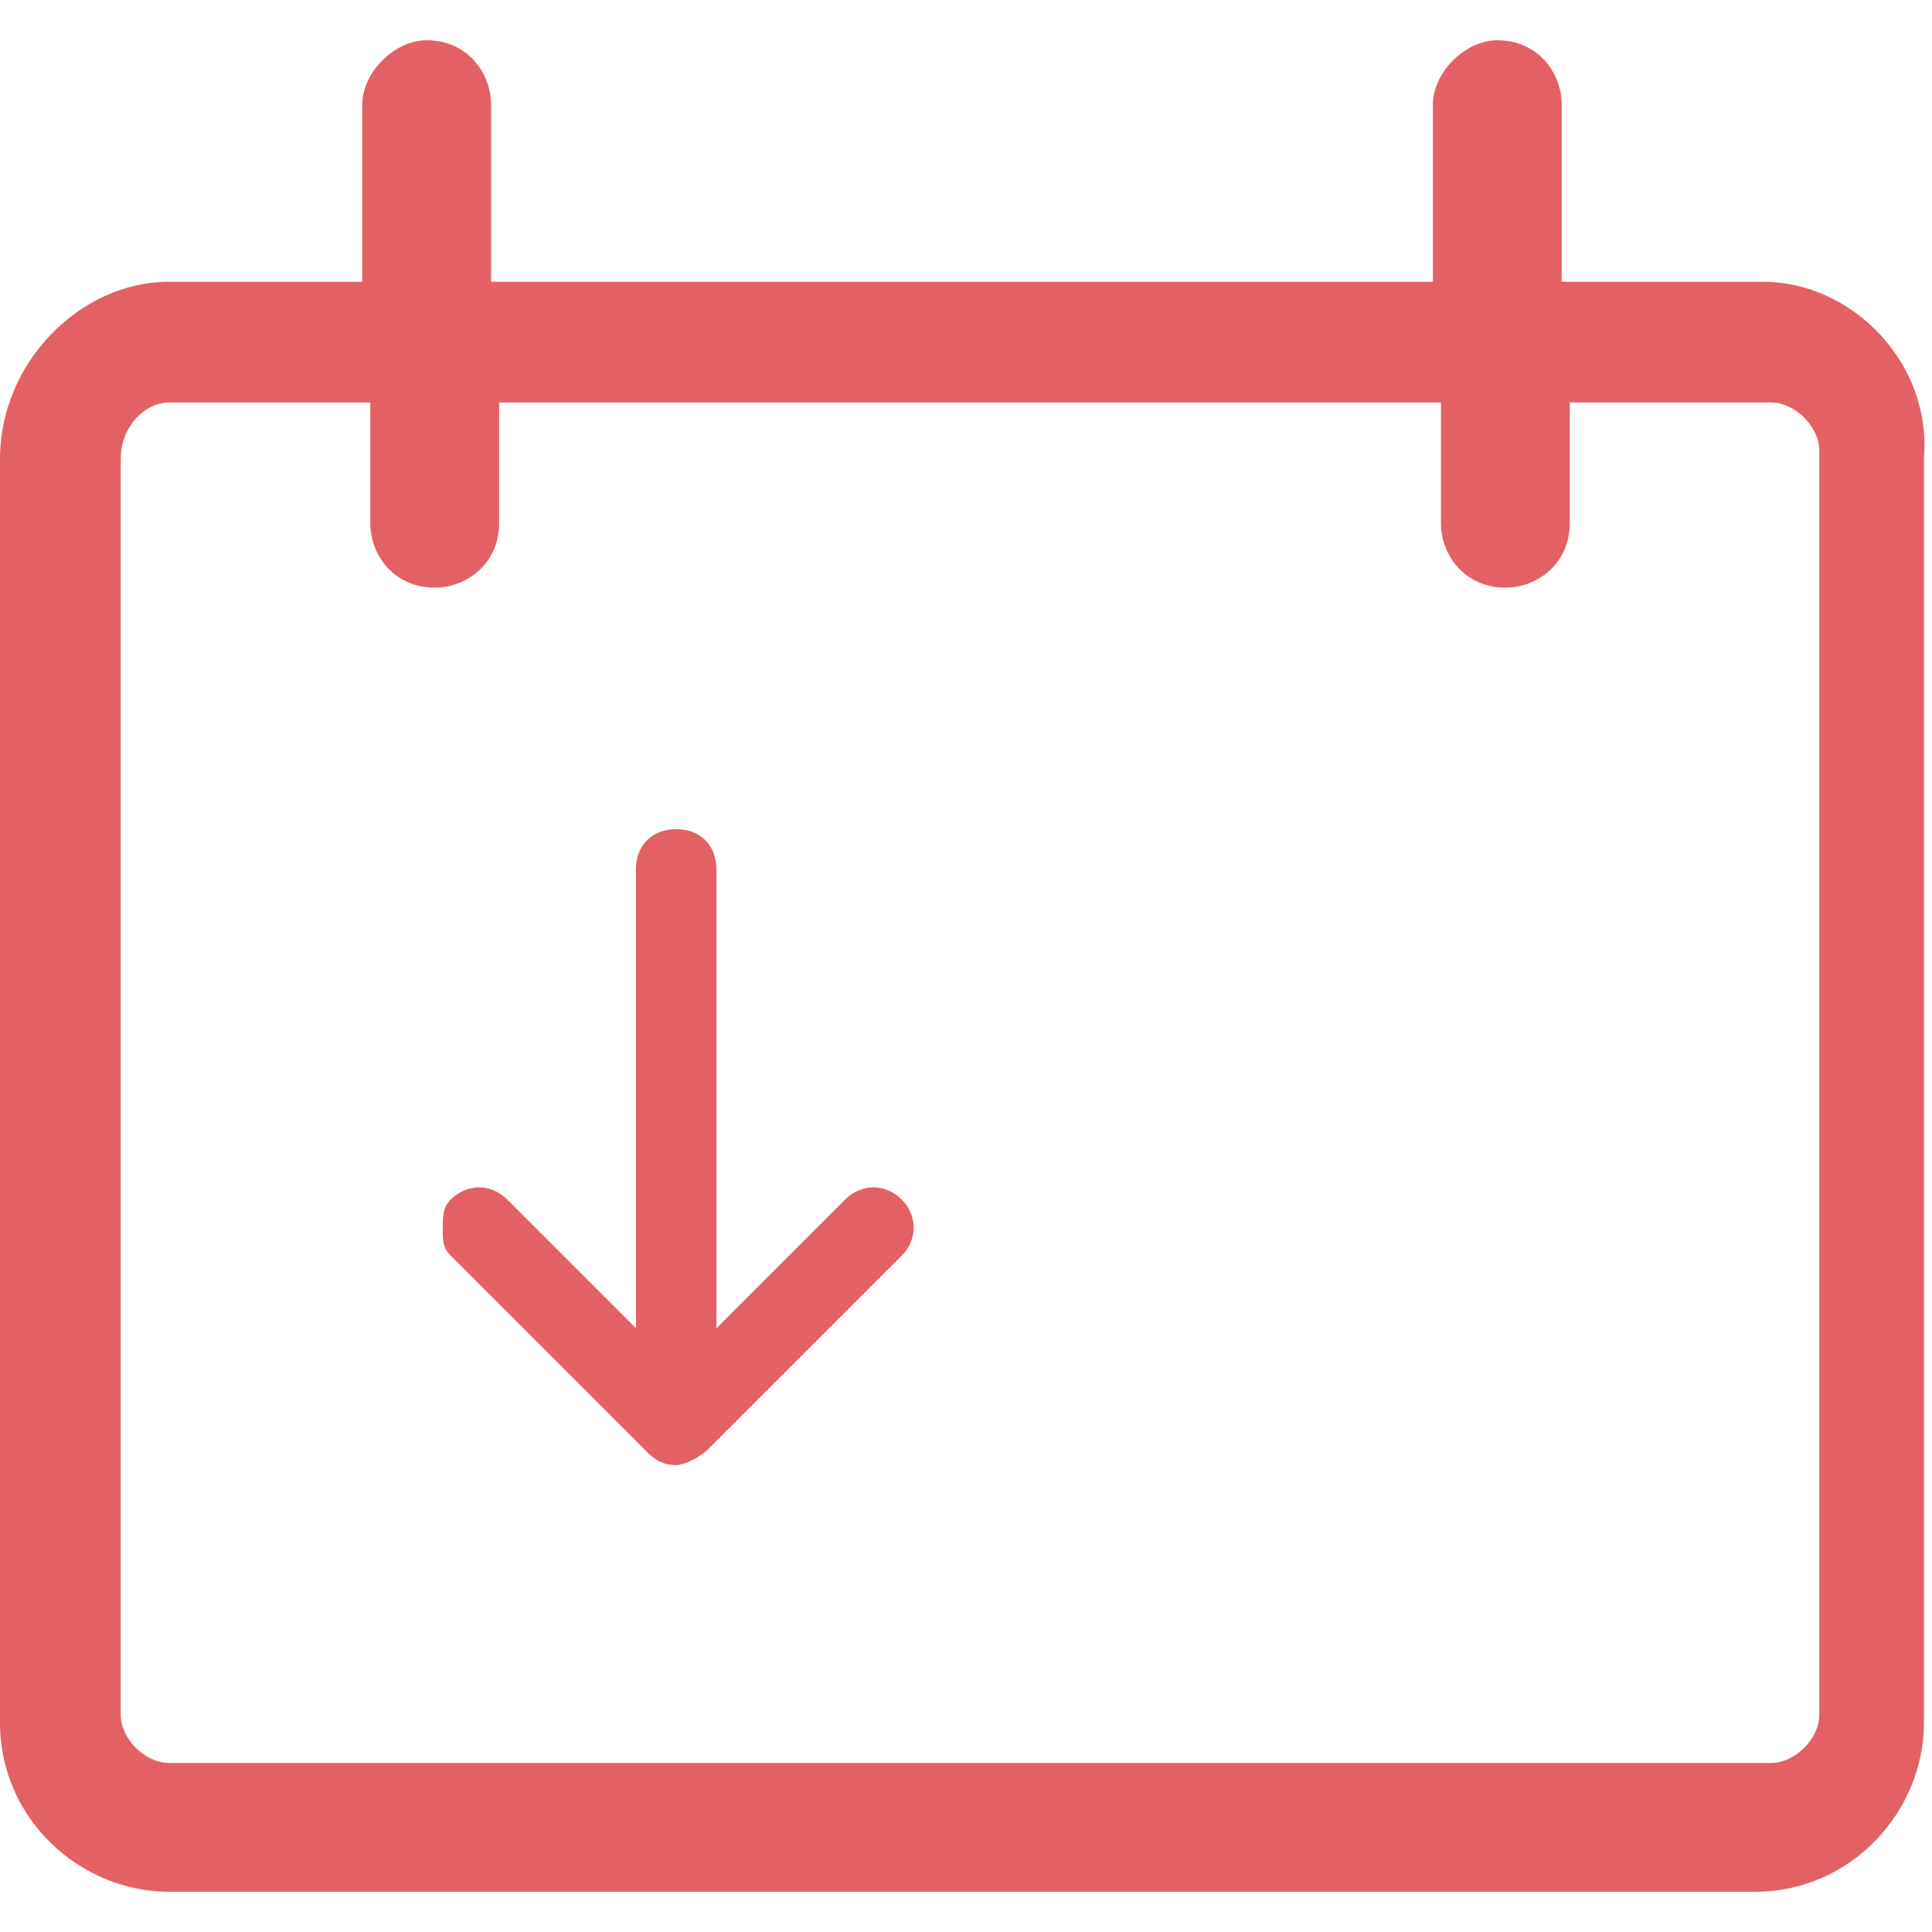
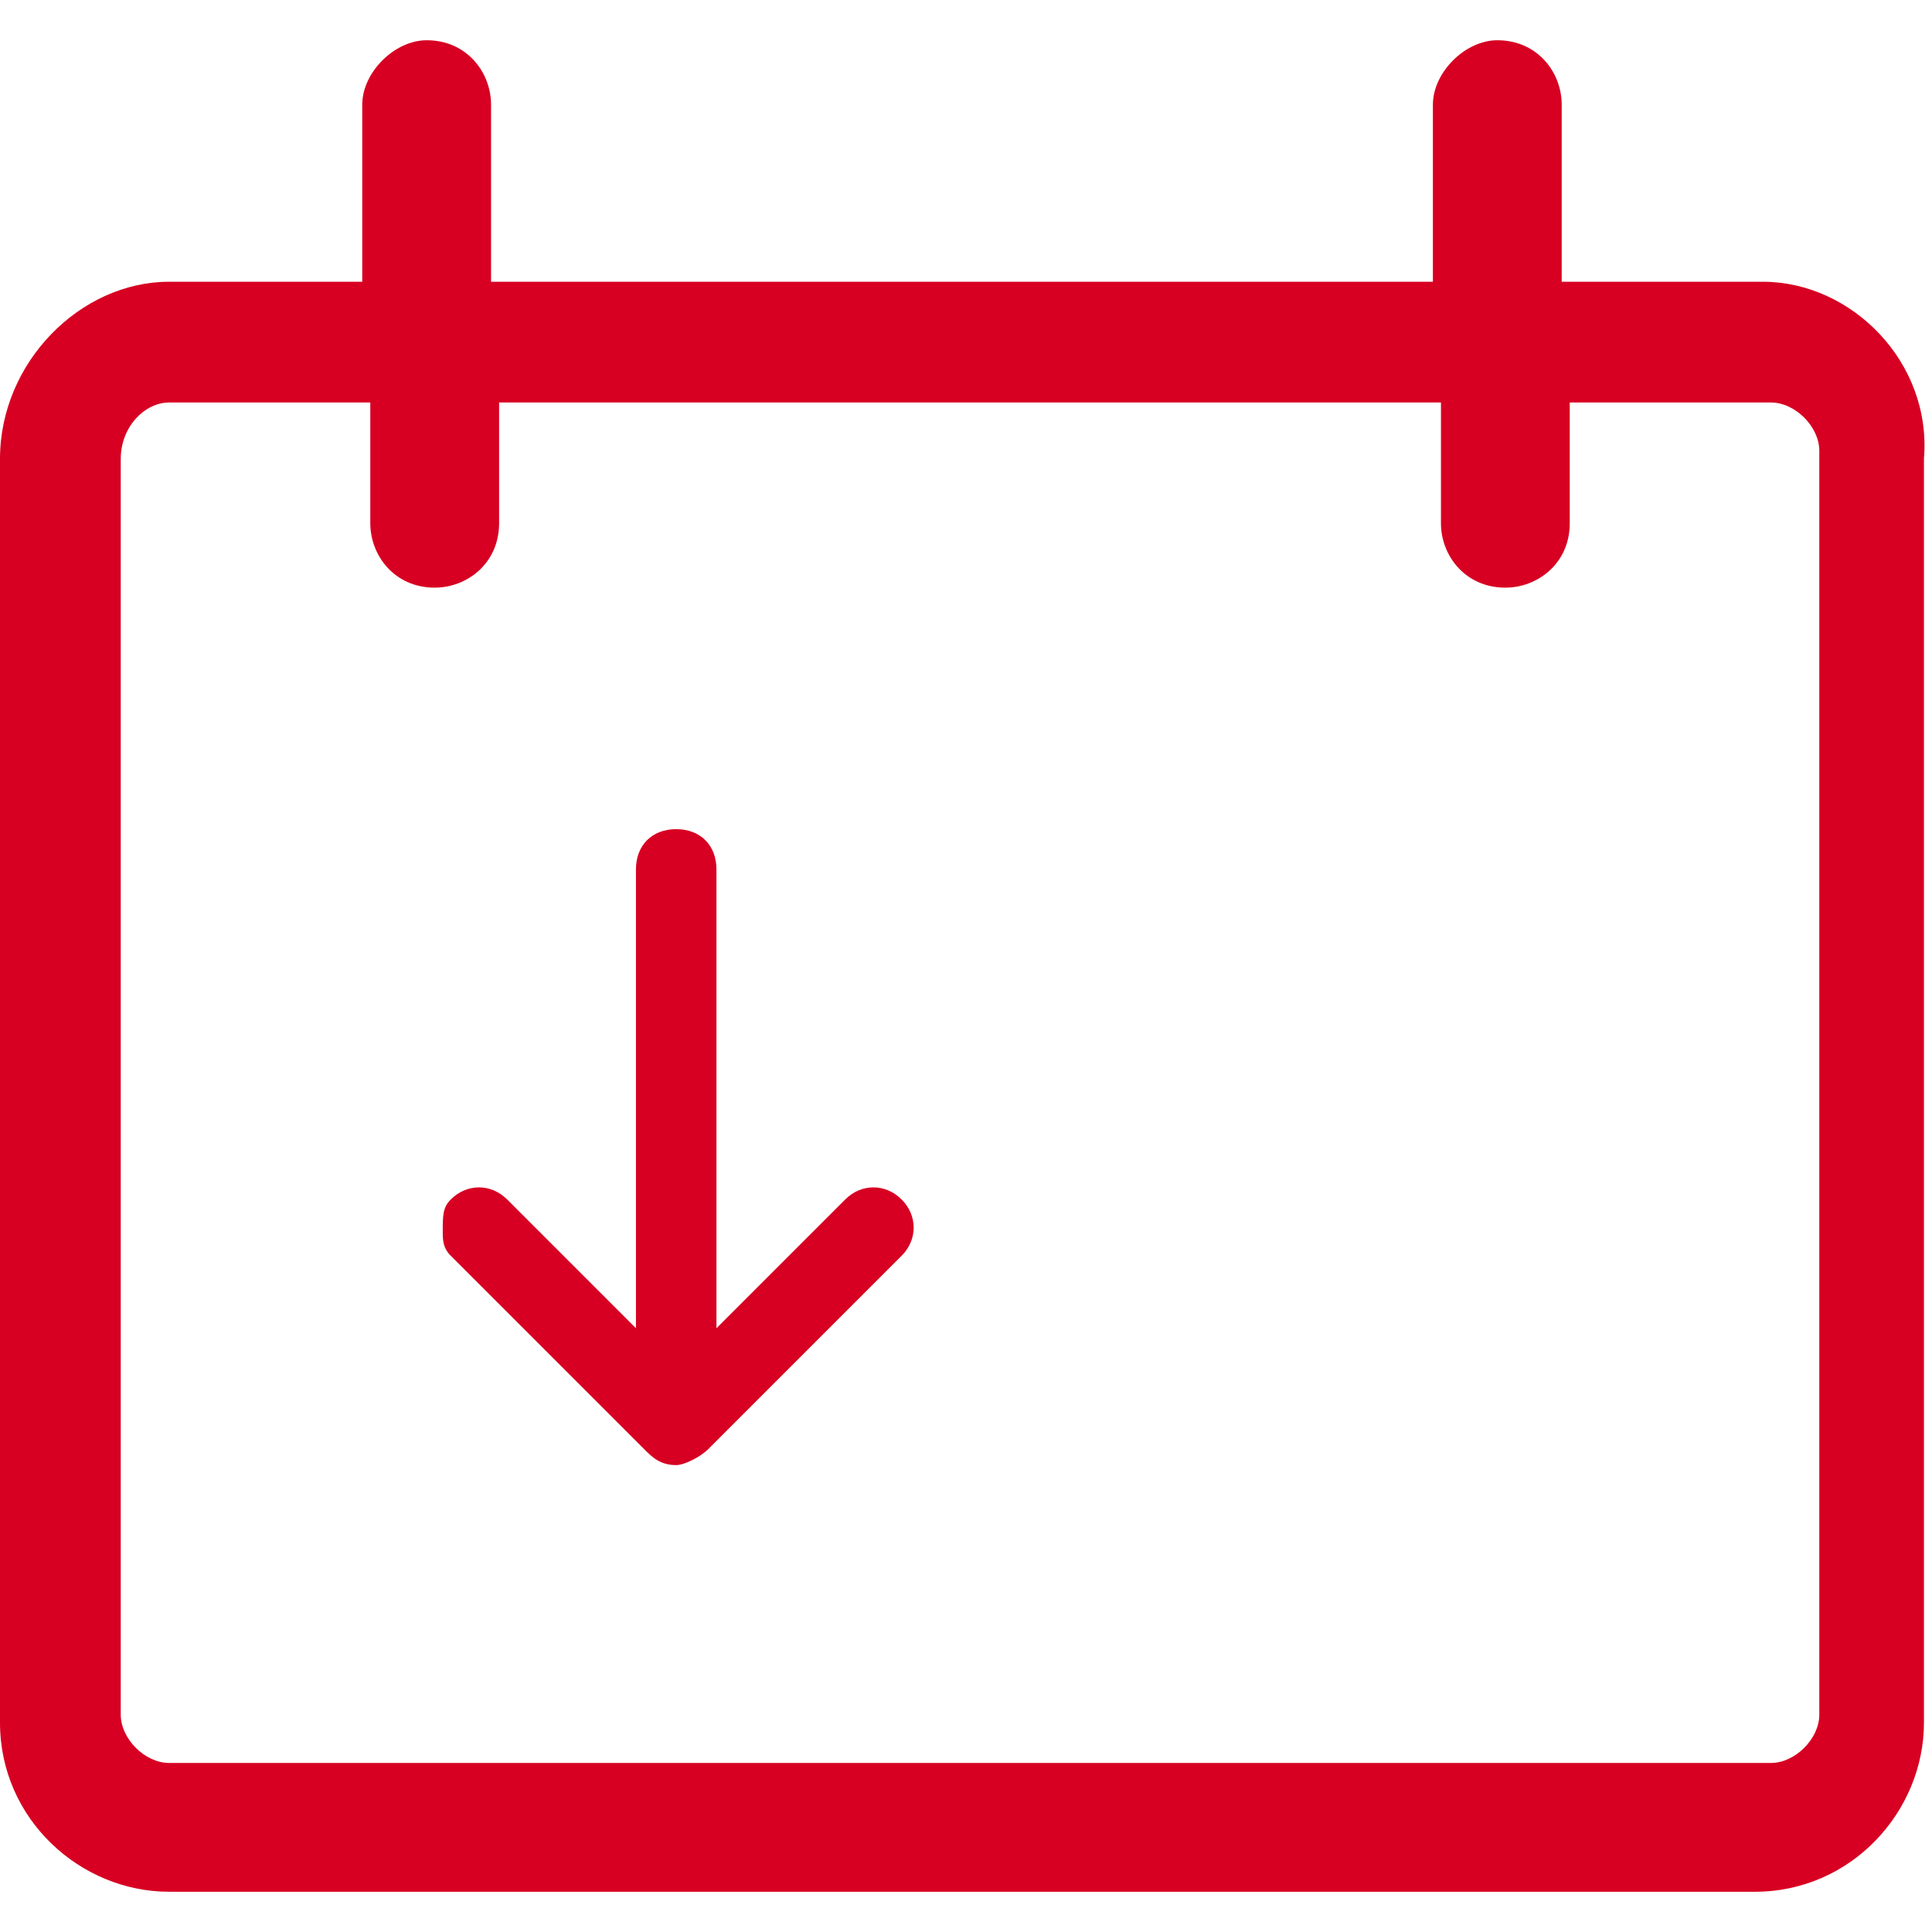
<svg xmlns="http://www.w3.org/2000/svg" version="1.1" id="Layer_1" x="0px" y="0px" viewBox="0 0 24 24" style="enable-background:new 0 0 24 24;" xml:space="preserve">
  <style type="text/css">
+ 	
	.st0{fill:none;}
- 	.st1{fill:#E36165;}
+ 	.st1{fill:#d70022;}
</style>
  <g id="XMLID_1_">
    <path id="XMLID_5_" class="st0" d="M22.5,21.3V5.7c0-0.4-0.3-0.6-0.6-0.6h-2.5v1.5c0,0.4-0.3,0.8-0.8,0.8c-0.4,0-0.8-0.3-0.8-0.8V5   H6.1v1.5c0,0.4-0.3,0.8-0.8,0.8C4.9,7.3,4.6,7,4.6,6.5V5H2.1C1.8,5,1.5,5.3,1.5,5.7v15.7c0,0.3,0.3,0.6,0.6,0.6h19.7   C22.2,21.9,22.5,21.7,22.5,21.3z M11.2,15.6c-0.8,0.8-1.6,1.7-2.4,2.4c-0.1,0.1-0.2,0.2-0.4,0.2c-0.1,0-0.3-0.1-0.4-0.2   c-0.8-0.8-1.6-1.6-2.4-2.4c-0.1-0.1-0.1-0.2-0.1-0.3h0c0-0.1,0-0.2,0.1-0.4c0.2-0.2,0.5-0.2,0.7,0l1.6,1.6v-5.7   c0-0.3,0.2-0.5,0.5-0.5s0.5,0.2,0.5,0.5v5.7l1.6-1.6c0.2-0.2,0.5-0.2,0.7,0C11.4,15.1,11.4,15.4,11.2,15.6z" />
    <path id="XMLID_14_" class="st1" d="M21.9,3.5h-2.5V1.3c0-0.4-0.3-0.8-0.8-0.8c-0.4,0-0.8,0.4-0.8,0.8v2.2H6.1V1.3   c0-0.4-0.3-0.8-0.8-0.8c-0.4,0-0.8,0.4-0.8,0.8v2.2H2.1C1,3.5,0,4.5,0,5.7v15.7c0,1.2,1,2.1,2.1,2.1h19.7c1.2,0,2.1-1,2.1-2.1V5.7   C24,4.5,23,3.5,21.9,3.5z M2.1,21.9c-0.3,0-0.6-0.3-0.6-0.6V5.7C1.5,5.3,1.8,5,2.1,5h2.5v1.5c0,0.4,0.3,0.8,0.8,0.8   c0.4,0,0.8-0.3,0.8-0.8V5h11.7v1.5c0,0.4,0.3,0.8,0.8,0.8c0.4,0,0.8-0.3,0.8-0.8V5h2.5c0.3,0,0.6,0.3,0.6,0.6v15.7   c0,0.3-0.3,0.6-0.6,0.6H2.1z" />
    <path id="XMLID_15_" class="st1" d="M10.5,14.9l-1.6,1.6v-5.7c0-0.3-0.2-0.5-0.5-0.5s-0.5,0.2-0.5,0.5v5.7l-1.6-1.6   c-0.2-0.2-0.5-0.2-0.7,0c-0.1,0.1-0.1,0.2-0.1,0.4h0c0,0.1,0,0.2,0.1,0.3C6.4,16.4,7.2,17.2,8,18c0.1,0.1,0.2,0.2,0.4,0.2   c0.1,0,0.3-0.1,0.4-0.2c0.8-0.8,1.6-1.6,2.4-2.4c0.2-0.2,0.2-0.5,0-0.7C11,14.7,10.7,14.7,10.5,14.9z" />
  </g>
</svg>
